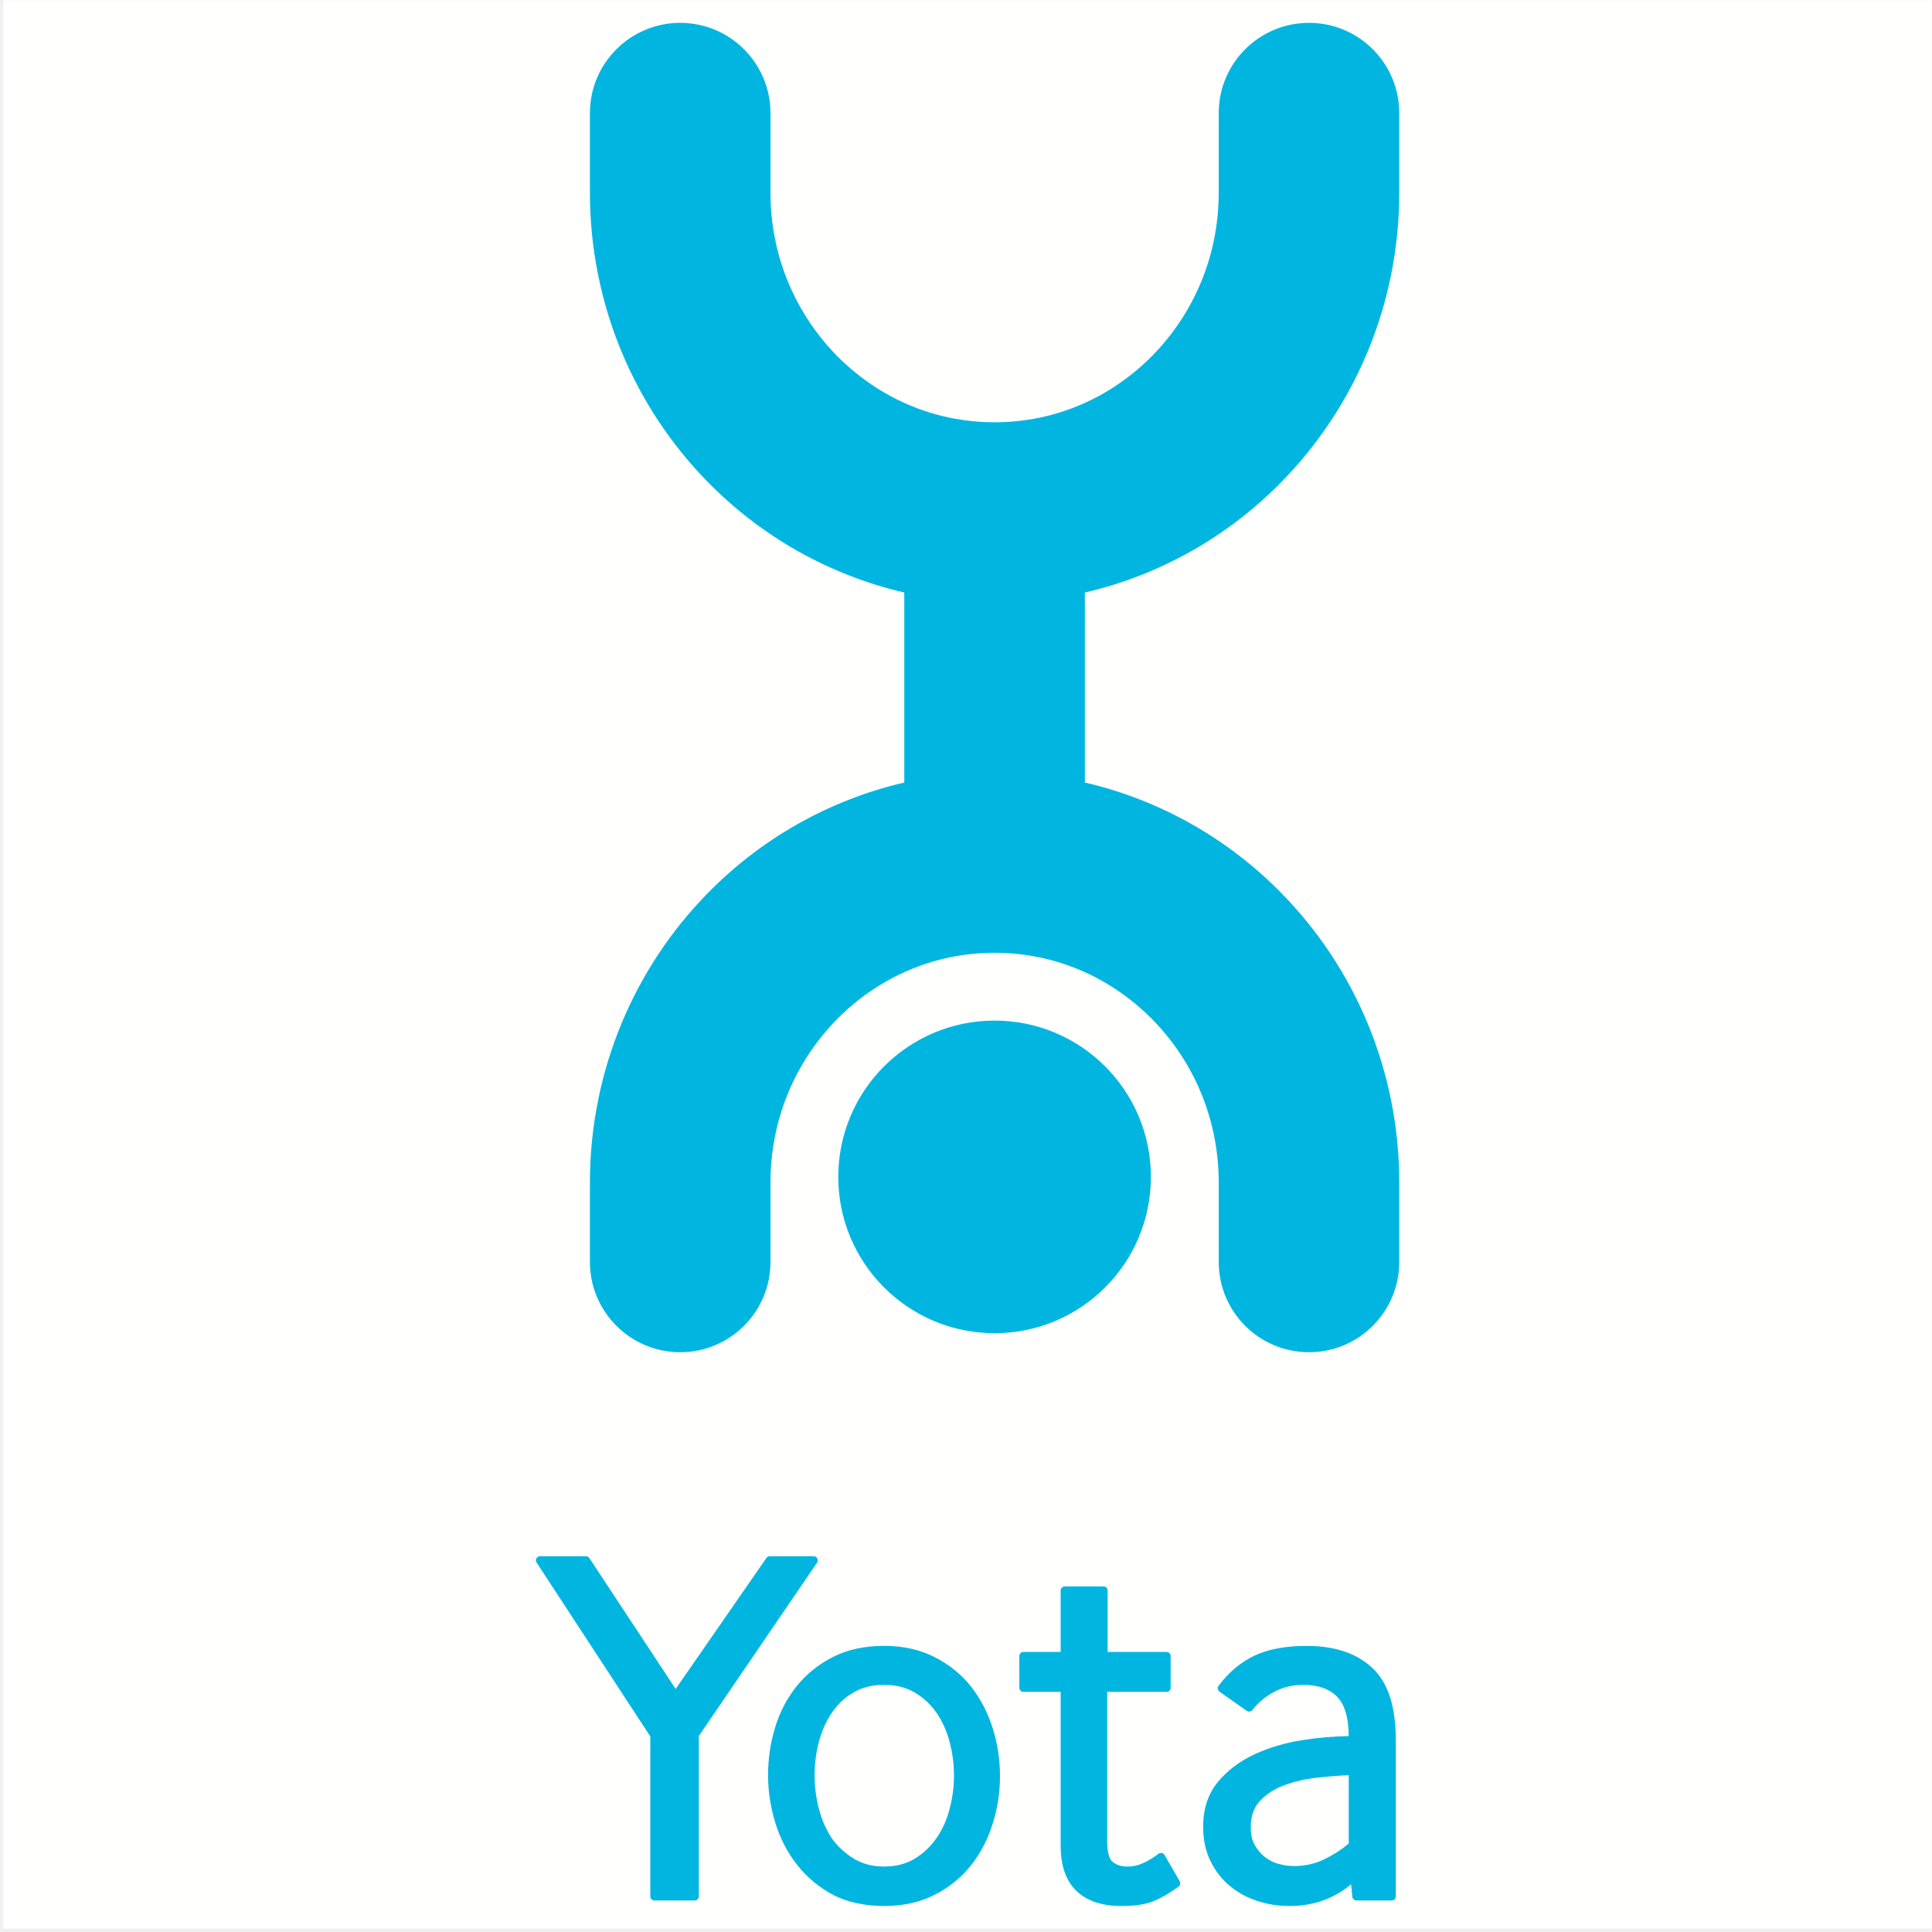
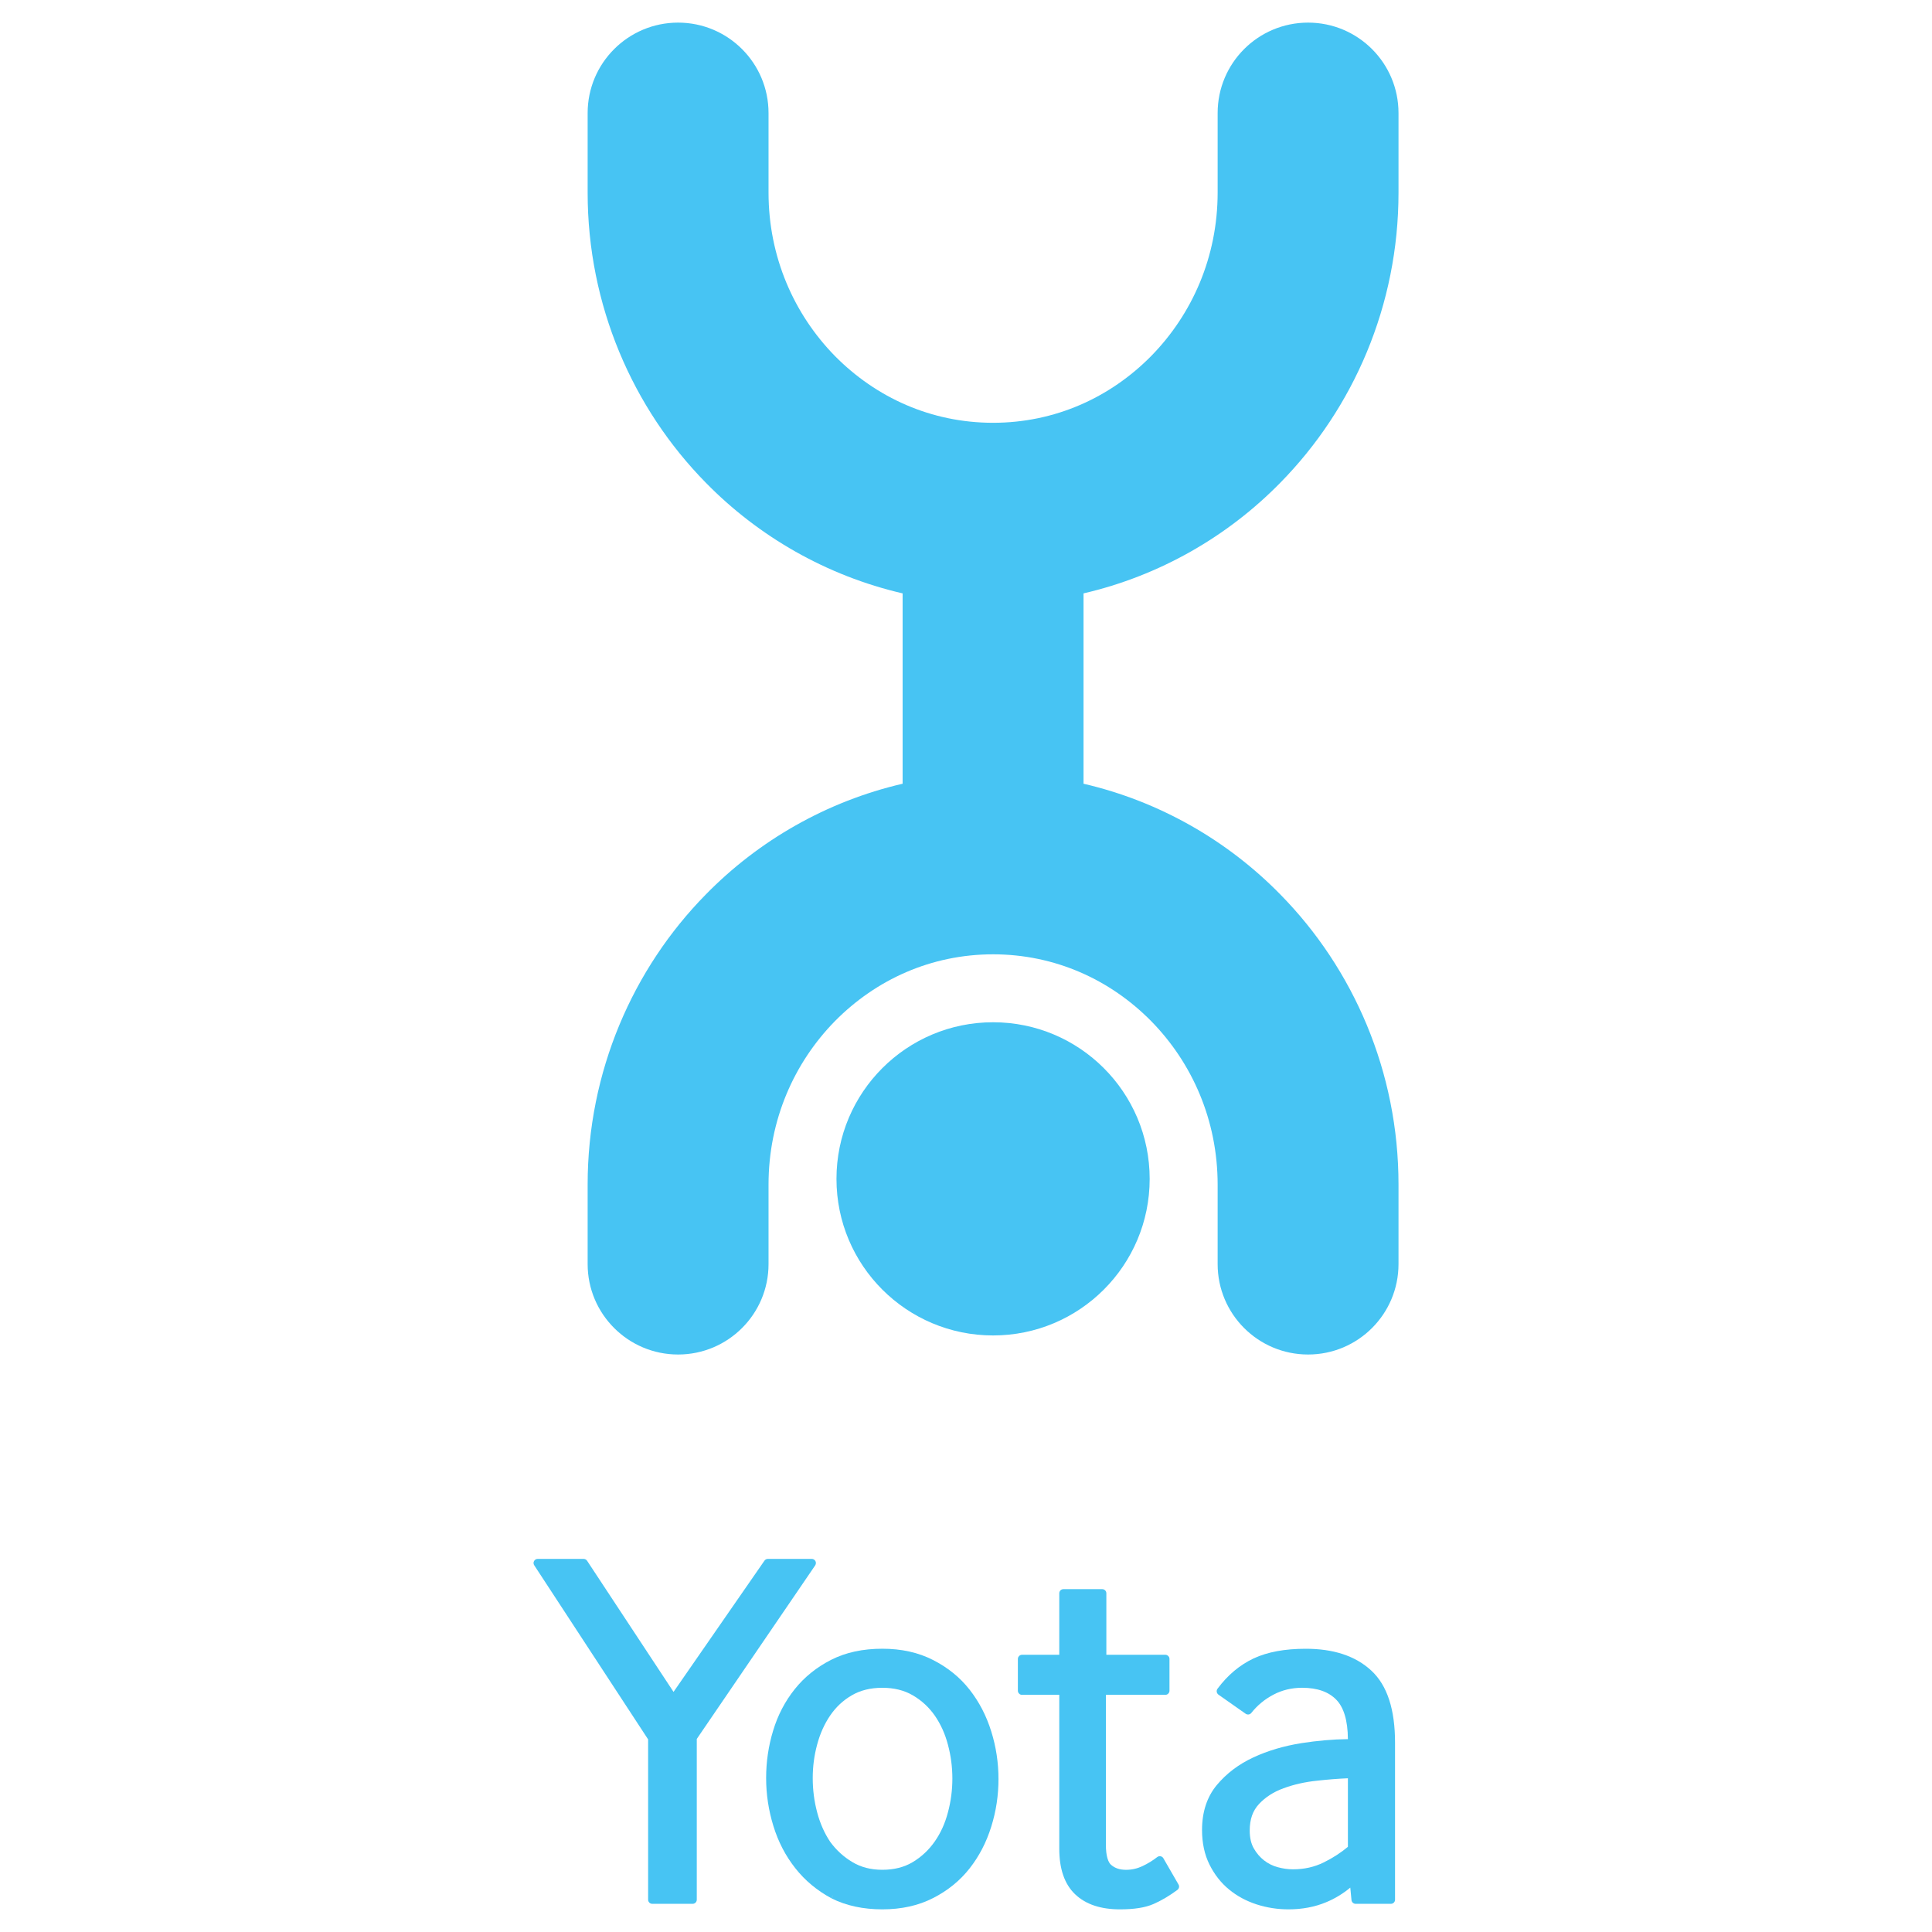
- <svg xmlns="http://www.w3.org/2000/svg" width="285px" height="285px" viewBox="0 0 285 285" version="1.1">
-   <defs />
-   <g id="Page-1" stroke="none" stroke-width="1" fill="none" fill-rule="evenodd">
-     <g id="yota" transform="translate(1, -1)">
-       <polygon id="Fill-1" fill="#FFFFFE" points="0 285 283.465 285 283.465 1.535 0 1.535" />
-       <polygon id="Stroke-2" stroke="#FFFFFE" points="0 285 283.465 285 283.465 1.535 0 1.535" />
-       <path d="M119.561,230.887 C119.459,230.691 119.247,230.563 119.021,230.563 L112.559,230.563 C112.355,230.563 112.169,230.66 112.054,230.829 L98.669,250.149 L85.938,230.838 C85.823,230.669 85.633,230.563 85.429,230.563 L78.666,230.563 C78.44,230.563 78.236,230.687 78.13,230.887 C78.02,231.076 78.033,231.324 78.161,231.511 L94.928,257.144 L94.928,280.744 C94.928,280.908 94.99,281.059 95.11,281.174 C95.221,281.294 95.376,281.351 95.544,281.351 L101.484,281.351 C101.643,281.351 101.798,281.289 101.909,281.174 C102.028,281.059 102.09,280.908 102.09,280.744 L102.09,257.077 L119.525,231.519 C119.649,231.324 119.667,231.086 119.561,230.887" id="Fill-3" fill="#00B6E0" />
-       <path d="M142.259,249.817 C140.843,248.012 139.046,246.56 136.89,245.458 C134.712,244.343 132.216,243.789 129.41,243.793 C126.555,243.793 124.045,244.324 121.885,245.422 C119.76,246.498 117.959,247.941 116.52,249.738 C115.081,251.535 114.019,253.58 113.333,255.851 C112.643,258.117 112.302,260.441 112.302,262.831 C112.302,265.222 112.656,267.572 113.369,269.887 C114.081,272.206 115.157,274.286 116.595,276.102 C118.029,277.93 119.813,279.403 121.907,280.532 L122.199,280.001 L121.929,280.546 C124.103,281.635 126.607,282.165 129.41,282.165 C132.216,282.165 134.712,281.616 136.89,280.501 C139.046,279.403 140.843,277.942 142.259,276.137 C143.667,274.349 144.733,272.29 145.446,269.997 C146.163,267.714 146.513,265.372 146.513,262.981 C146.513,260.592 146.163,258.25 145.446,255.962 C144.733,253.669 143.667,251.615 142.259,249.817 M119.163,262.831 C119.163,261.149 119.379,259.503 119.813,257.9 C120.243,256.298 120.88,254.877 121.734,253.62 C122.58,252.385 123.629,251.394 124.917,250.65 C126.183,249.915 127.661,249.543 129.41,249.543 C131.153,249.543 132.632,249.915 133.894,250.65 C135.182,251.402 136.253,252.385 137.124,253.624 C137.997,254.882 138.648,256.315 139.072,257.932 C139.51,259.569 139.723,261.228 139.723,262.911 C139.723,264.584 139.51,266.244 139.072,267.877 C138.648,269.506 137.997,270.932 137.124,272.18 C136.248,273.428 135.173,274.437 133.889,275.207 C132.632,275.96 131.153,276.341 129.41,276.341 C127.714,276.341 126.262,275.96 125.001,275.207 C123.709,274.437 122.628,273.441 121.734,272.224 C120.884,270.949 120.243,269.506 119.813,267.877 C119.379,266.248 119.163,264.566 119.163,262.831" id="Fill-4" fill="#00B6E0" />
-       <path d="M170.791,274.645 C170.703,274.485 170.553,274.384 170.38,274.349 C170.207,274.322 170.025,274.357 169.889,274.464 C169.229,274.981 168.508,275.424 167.702,275.805 C166.94,276.163 166.14,276.345 165.285,276.345 C164.355,276.341 163.665,276.102 163.116,275.632 C162.678,275.296 162.319,274.309 162.328,272.64 L162.328,250.579 L171.084,250.579 C171.243,250.579 171.398,250.518 171.509,250.402 C171.628,250.287 171.69,250.137 171.69,249.977 L171.69,245.294 C171.69,245.135 171.633,244.979 171.509,244.869 C171.398,244.745 171.243,244.684 171.084,244.684 L162.395,244.684 L162.395,235.627 C162.395,235.468 162.337,235.317 162.222,235.202 C162.107,235.087 161.952,235.02 161.793,235.02 L156.069,235.02 C155.91,235.02 155.751,235.087 155.64,235.197 C155.529,235.312 155.463,235.468 155.463,235.627 L155.463,244.684 L149.979,244.684 C149.811,244.684 149.655,244.745 149.55,244.869 C149.43,244.979 149.368,245.135 149.368,245.294 L149.368,249.977 C149.368,250.137 149.43,250.291 149.55,250.402 C149.66,250.526 149.811,250.579 149.979,250.579 L155.463,250.579 L155.463,273.233 C155.463,276.154 156.207,278.438 157.809,279.957 C159.385,281.453 161.62,282.17 164.395,282.165 C166.476,282.165 168.122,281.918 169.361,281.369 C170.521,280.859 171.685,280.165 172.863,279.297 C173.102,279.111 173.178,278.775 173.023,278.51 L170.791,274.645" id="Fill-5" fill="#00B6E0" />
-       <path d="M201.395,247.003 C199.059,244.838 195.796,243.789 191.732,243.798 C188.7,243.798 186.147,244.258 184.079,245.219 C182.025,246.188 180.251,247.68 178.759,249.685 C178.661,249.817 178.622,249.986 178.648,250.145 C178.675,250.309 178.768,250.451 178.9,250.553 L182.915,253.372 C183.177,253.549 183.539,253.5 183.738,253.244 C184.628,252.128 185.708,251.229 187.001,250.553 C188.28,249.88 189.665,249.548 191.215,249.539 C193.494,249.548 195.119,250.145 196.243,251.292 C197.318,252.381 197.942,254.288 197.96,257.103 C195.743,257.126 193.459,257.329 191.122,257.692 C188.546,258.103 186.182,258.799 184.049,259.79 C181.898,260.786 180.091,262.149 178.666,263.853 C177.205,265.606 176.48,267.855 176.483,270.488 C176.483,272.396 176.847,274.105 177.59,275.593 C178.32,277.049 179.276,278.27 180.459,279.239 C181.636,280.209 182.995,280.939 184.521,281.436 C186.045,281.927 187.607,282.165 189.209,282.165 C191.21,282.165 193.06,281.824 194.76,281.116 C196.053,280.581 197.239,279.854 198.311,278.965 L198.487,280.802 C198.518,281.107 198.779,281.351 199.094,281.351 L204.299,281.351 C204.458,281.351 204.608,281.284 204.724,281.174 C204.839,281.059 204.9,280.904 204.9,280.74 L204.9,257.635 C204.9,252.792 203.785,249.202 201.395,247.003 M197.96,262.866 L197.96,272.959 C196.916,273.835 195.734,274.597 194.401,275.256 C193.025,275.934 191.529,276.27 189.878,276.27 C189.143,276.27 188.391,276.168 187.62,275.955 C186.881,275.756 186.213,275.424 185.606,274.95 C185.005,274.481 184.504,273.893 184.088,273.162 C183.707,272.48 183.504,271.622 183.504,270.568 C183.504,268.887 183.96,267.639 184.863,266.664 C185.806,265.655 187.001,264.872 188.488,264.336 C189.997,263.778 191.644,263.406 193.436,263.221 C195.021,263.044 196.53,262.929 197.96,262.866" id="Fill-6" fill="#00B6E0" />
-       <path d="M188.01,72.113 C198.774,61.171 205.419,45.991 205.41,29.395 L205.41,17.683 C205.41,10.33 199.452,4.37 192.1,4.37 C184.734,4.37 178.781,10.33 178.781,17.683 L178.781,29.395 C178.776,38.867 175.036,47.292 169.008,53.447 C162.957,59.584 154.816,63.287 145.716,63.292 C136.611,63.287 128.48,59.584 122.42,53.447 C116.4,47.292 112.656,38.867 112.656,29.395 L112.656,17.683 C112.656,10.33 106.693,4.37 99.341,4.37 C91.989,4.37 86.022,10.33 86.022,17.683 L86.022,29.395 C86.018,45.991 92.662,61.171 103.422,72.113 C111.182,80.036 121.203,85.812 132.398,88.407 L132.398,116.434 C121.203,119.028 111.182,124.809 103.422,132.736 C92.662,143.678 86.018,158.848 86.022,175.455 L86.022,187.163 C86.022,194.511 91.989,200.473 99.341,200.473 C106.693,200.473 112.656,194.511 112.656,187.163 L112.656,175.455 C112.656,165.982 116.4,157.546 122.42,151.398 C128.48,145.259 136.611,141.558 145.716,141.549 C154.816,141.558 162.957,145.259 169.008,151.398 C175.036,157.546 178.776,165.982 178.781,175.455 L178.781,187.163 C178.781,194.511 184.734,200.473 192.1,200.473 C199.452,200.473 205.41,194.511 205.41,187.163 L205.41,175.455 C205.419,158.848 198.774,143.678 188.01,132.736 C180.251,124.809 170.23,119.028 159.035,116.434 L159.035,88.407 C170.23,85.812 180.251,80.036 188.01,72.113" id="Fill-7" fill="#00B6E0" />
-       <path d="M145.716,197.666 C158.451,197.666 168.773,187.353 168.773,174.614 C168.773,161.875 158.451,151.553 145.716,151.553 C132.981,151.553 122.659,161.875 122.659,174.614 C122.659,187.353 132.981,197.666 145.716,197.666" id="Fill-8" fill="#00B6E0" />
+ <svg xmlns="http://www.w3.org/2000/svg" viewBox="0 0 379.28 379.28" height="379.28" width="379.28" xml:space="preserve" id="svg2" version="1.1">
+   <defs id="defs6" />
+   <g transform="matrix(1.333333,0,0,-1.333333,0,379.28)" id="g10">
+     <g transform="scale(0.1)" id="g12">
+       <path id="path14" style="fill:#ffffff;fill-opacity:1;fill-rule:nonzero;stroke:none" d="M 2839.65,5 H 5 V 2839.65 H 2839.65 V 5" />
+       <path id="path16" style="fill:none;stroke:#ffffff;stroke-width:10;stroke-linecap:butt;stroke-linejoin:miter;stroke-miterlimit:4;stroke-dasharray:none;stroke-opacity:1" d="M 2839.65,5 H 5 v 2834.65 h 2834.65 z" />
+       <path id="path18" style="fill:#47c4f3;fill-opacity:1;fill-rule:nonzero;stroke:none" d="m 1200.61,546.133 c -1.02,1.953 -3.15,3.23 -5.4,3.23 h -64.62 c -2.04,0 -3.9,-0.965 -5.05,-2.652 L 991.684,353.508 864.387,546.621 c -1.157,1.692 -3.059,2.742 -5.094,2.742 H 791.66 c -2.262,0 -4.297,-1.238 -5.355,-3.23 -1.11,-1.895 -0.973,-4.375 0.304,-6.238 L 954.281,283.563 V 47.559 c 0,-1.641 0.621,-3.144 1.817,-4.297 1.109,-1.203 2.656,-1.77 4.336,-1.77 h 59.406 c 1.59,0 3.14,0.617 4.25,1.77 1.19,1.152 1.81,2.656 1.81,4.297 V 284.23 l 174.35,255.575 c 1.24,1.953 1.42,4.336 0.36,6.328" />
+       <path id="path20" style="fill:#47c4f3;fill-opacity:1;fill-rule:nonzero;stroke:none" d="m 1427.59,356.824 c -14.16,18.059 -32.13,32.578 -53.69,43.598 -21.77,11.148 -46.74,16.687 -74.8,16.648 -28.55,0 -53.65,-5.312 -75.25,-16.289 -21.25,-10.761 -39.26,-25.195 -53.65,-43.164 -14.38,-17.969 -25.01,-38.418 -31.87,-61.125 -6.9,-22.664 -10.31,-45.906 -10.31,-69.804 0,-23.907 3.54,-47.411 10.67,-70.555 7.12,-23.195 17.88,-43.992 32.26,-62.149 14.34,-18.281 32.19,-33.016 53.12,-44.309 l 2.92,5.312 -2.7,-5.449 c 21.73,-10.887 46.78,-16.191 74.81,-16.191 28.06,0 53.03,5.492 74.8,16.641 21.56,10.98 39.53,25.59 53.69,43.645 14.08,17.883 24.75,38.469 31.87,61.394 7.17,22.832 10.67,46.25 10.67,70.161 0,23.894 -3.5,47.312 -10.67,70.195 -7.12,22.93 -17.79,43.465 -31.87,61.441 M 1196.63,226.688 c 0,16.82 2.16,33.285 6.51,49.308 4.29,16.024 10.66,30.234 19.2,42.805 8.46,12.351 18.95,22.262 31.83,29.695 12.65,7.356 27.44,11.074 44.93,11.074 17.43,0 32.22,-3.718 44.84,-11.074 12.88,-7.519 23.59,-17.344 32.31,-29.734 8.71,-12.578 15.23,-26.914 19.47,-43.078 4.38,-16.375 6.51,-32.969 6.51,-49.793 0,-16.731 -2.13,-33.332 -6.51,-49.661 -4.24,-16.289 -10.76,-30.546 -19.47,-43.027 -8.77,-12.48 -19.52,-22.578 -32.36,-30.273 -12.57,-7.528 -27.36,-11.336 -44.79,-11.336 -16.96,0 -31.48,3.808 -44.09,11.336 -12.92,7.695 -23.72,17.656 -32.67,29.836 -8.5,12.742 -14.91,27.175 -19.2,43.464 -4.35,16.29 -6.51,33.106 -6.51,50.458" />
+       <path id="path22" style="fill:#47c4f3;fill-opacity:1;fill-rule:nonzero;stroke:none" d="m 1712.91,108.547 c -0.88,1.598 -2.38,2.613 -4.11,2.969 -1.73,0.261 -3.55,-0.09 -4.91,-1.157 -6.6,-5.171 -13.81,-9.597 -21.87,-13.406 -7.62,-3.586 -15.63,-5.402 -24.17,-5.402 -9.3,0.043 -16.2,2.434 -21.69,7.129 -4.38,3.359 -7.97,13.234 -7.88,29.925 v 220.606 h 87.56 c 1.59,0 3.14,0.613 4.25,1.766 1.19,1.152 1.81,2.656 1.81,4.25 v 46.836 c 0,1.589 -0.57,3.14 -1.81,4.246 -1.11,1.242 -2.66,1.855 -4.25,1.855 h -86.89 v 90.566 c 0,1.59 -0.58,3.094 -1.73,4.25 -1.15,1.153 -2.7,1.817 -4.29,1.817 h -57.24 c -1.59,0 -3.18,-0.664 -4.3,-1.77 -1.1,-1.152 -1.76,-2.707 -1.76,-4.297 v -90.566 h -54.84 c -1.68,0 -3.24,-0.613 -4.29,-1.855 -1.2,-1.106 -1.82,-2.657 -1.82,-4.246 v -46.836 c 0,-1.594 0.62,-3.137 1.82,-4.25 1.1,-1.243 2.61,-1.766 4.29,-1.766 h 54.84 V 122.664 c 0,-29.207 7.44,-52.051 23.46,-67.234 15.76,-14.961 38.11,-22.129 65.86,-22.082 20.81,0 37.27,2.473 49.66,7.961 11.6,5.098 23.25,12.039 35.02,20.723 2.39,1.855 3.15,5.215 1.6,7.871 l -22.32,38.645" />
+       <path id="path24" style="fill:#47c4f3;fill-opacity:1;fill-rule:nonzero;stroke:none" d="m 2018.95,384.973 c -23.36,21.648 -55.99,32.136 -96.63,32.047 -30.32,0 -55.86,-4.598 -76.53,-14.207 -20.54,-9.7 -38.28,-24.61 -53.2,-44.661 -0.98,-1.328 -1.37,-3.015 -1.11,-4.605 0.27,-1.633 1.2,-3.059 2.52,-4.074 l 40.15,-28.196 c 2.62,-1.765 6.24,-1.277 8.23,1.282 8.9,11.164 19.7,20.144 32.63,26.914 12.79,6.726 26.64,10.047 42.14,10.136 22.79,-0.089 39.04,-6.062 50.28,-17.531 10.75,-10.887 17,-29.961 17.17,-58.113 -22.17,-0.227 -45.01,-2.254 -68.38,-5.891 -25.76,-4.109 -49.4,-11.062 -70.73,-20.972 -21.51,-9.961 -39.58,-23.594 -53.83,-40.637 -14.61,-17.527 -21.86,-40.02 -21.82,-66.348 0,-19.082 3.63,-36.172 11.06,-51.043 7.3,-14.562 16.87,-26.781 28.69,-36.469 11.77,-9.695 25.36,-17 40.62,-21.961 15.24,-4.914 30.86,-7.297 46.88,-7.297 20.01,0 38.52,3.41 55.51,10.492 12.93,5.352 24.79,12.617 35.51,21.512 l 1.77,-18.371 c 0.3,-3.055 2.91,-5.488 6.06,-5.488 h 52.05 c 1.59,0 3.1,0.664 4.24,1.77 1.16,1.152 1.77,2.695 1.77,4.336 V 278.652 c 0,48.426 -11.15,84.328 -35.05,106.321 M 1984.6,226.34 V 125.41 c -10.44,-8.762 -22.26,-16.379 -35.58,-22.969 -13.77,-6.777 -28.73,-10.136 -45.24,-10.136 -7.35,0 -14.87,1.016 -22.58,3.144 -7.39,1.992 -14.07,5.313 -20.14,10.047 -6.01,4.692 -11.02,10.578 -15.18,17.883 -3.81,6.816 -5.84,15.398 -5.84,25.937 0,16.817 4.56,29.297 13.59,39.043 9.43,10.086 21.38,17.918 36.25,23.282 15.09,5.578 31.56,9.297 49.48,11.152 15.85,1.77 30.94,2.922 45.24,3.547" />
+       <path id="path26" style="fill:#47c4f3;fill-opacity:1;fill-rule:nonzero;stroke:none" d="m 1885.1,2133.87 c 107.64,109.42 174.09,261.22 174,427.18 v 117.13 c 0,73.52 -59.58,133.12 -133.1,133.12 -73.66,0 -133.19,-59.6 -133.19,-133.12 v -117.13 c -0.04,-94.72 -37.45,-178.98 -97.73,-240.52 -60.51,-61.37 -141.92,-98.4 -232.92,-98.44 -91.05,0.04 -172.36,37.07 -232.96,98.44 -60.2,61.54 -97.64,145.8 -97.64,240.52 v 117.13 c 0,73.52 -59.63,133.12 -133.146,133.12 -73.519,0 -133.187,-59.6 -133.187,-133.12 v -117.13 c -0.047,-165.96 66.394,-317.76 173.993,-427.18 77.6,-79.23 177.81,-136.99 289.76,-162.94 V 1690.66 C 1217.03,1664.72 1116.82,1606.91 1039.22,1527.64 931.621,1418.22 865.18,1266.52 865.227,1100.45 V 983.367 c 0,-73.472 59.668,-133.094 133.187,-133.094 73.516,0 133.146,59.622 133.146,133.094 v 117.083 c 0,94.73 37.44,179.09 97.64,240.57 60.6,61.39 141.91,98.4 232.96,98.49 91,-0.09 172.41,-37.1 232.92,-98.49 60.28,-61.48 97.69,-145.84 97.73,-240.57 V 983.367 c 0,-73.472 59.53,-133.094 133.19,-133.094 73.52,0 133.1,59.622 133.1,133.094 v 117.083 c 0.09,166.07 -66.36,317.77 -174,427.19 -77.59,79.27 -177.8,137.08 -289.75,163.02 v 280.27 c 111.95,25.95 212.16,83.71 289.75,162.94" />
+       <path id="path28" style="fill:#47c4f3;fill-opacity:1;fill-rule:nonzero;stroke:none" d="m 1462.16,878.34 c 127.35,0 230.57,103.125 230.57,230.52 0,127.39 -103.22,230.61 -230.57,230.61 -127.35,0 -230.57,-103.22 -230.57,-230.61 0,-127.395 103.22,-230.52 230.57,-230.52" />
    </g>
  </g>
</svg>
